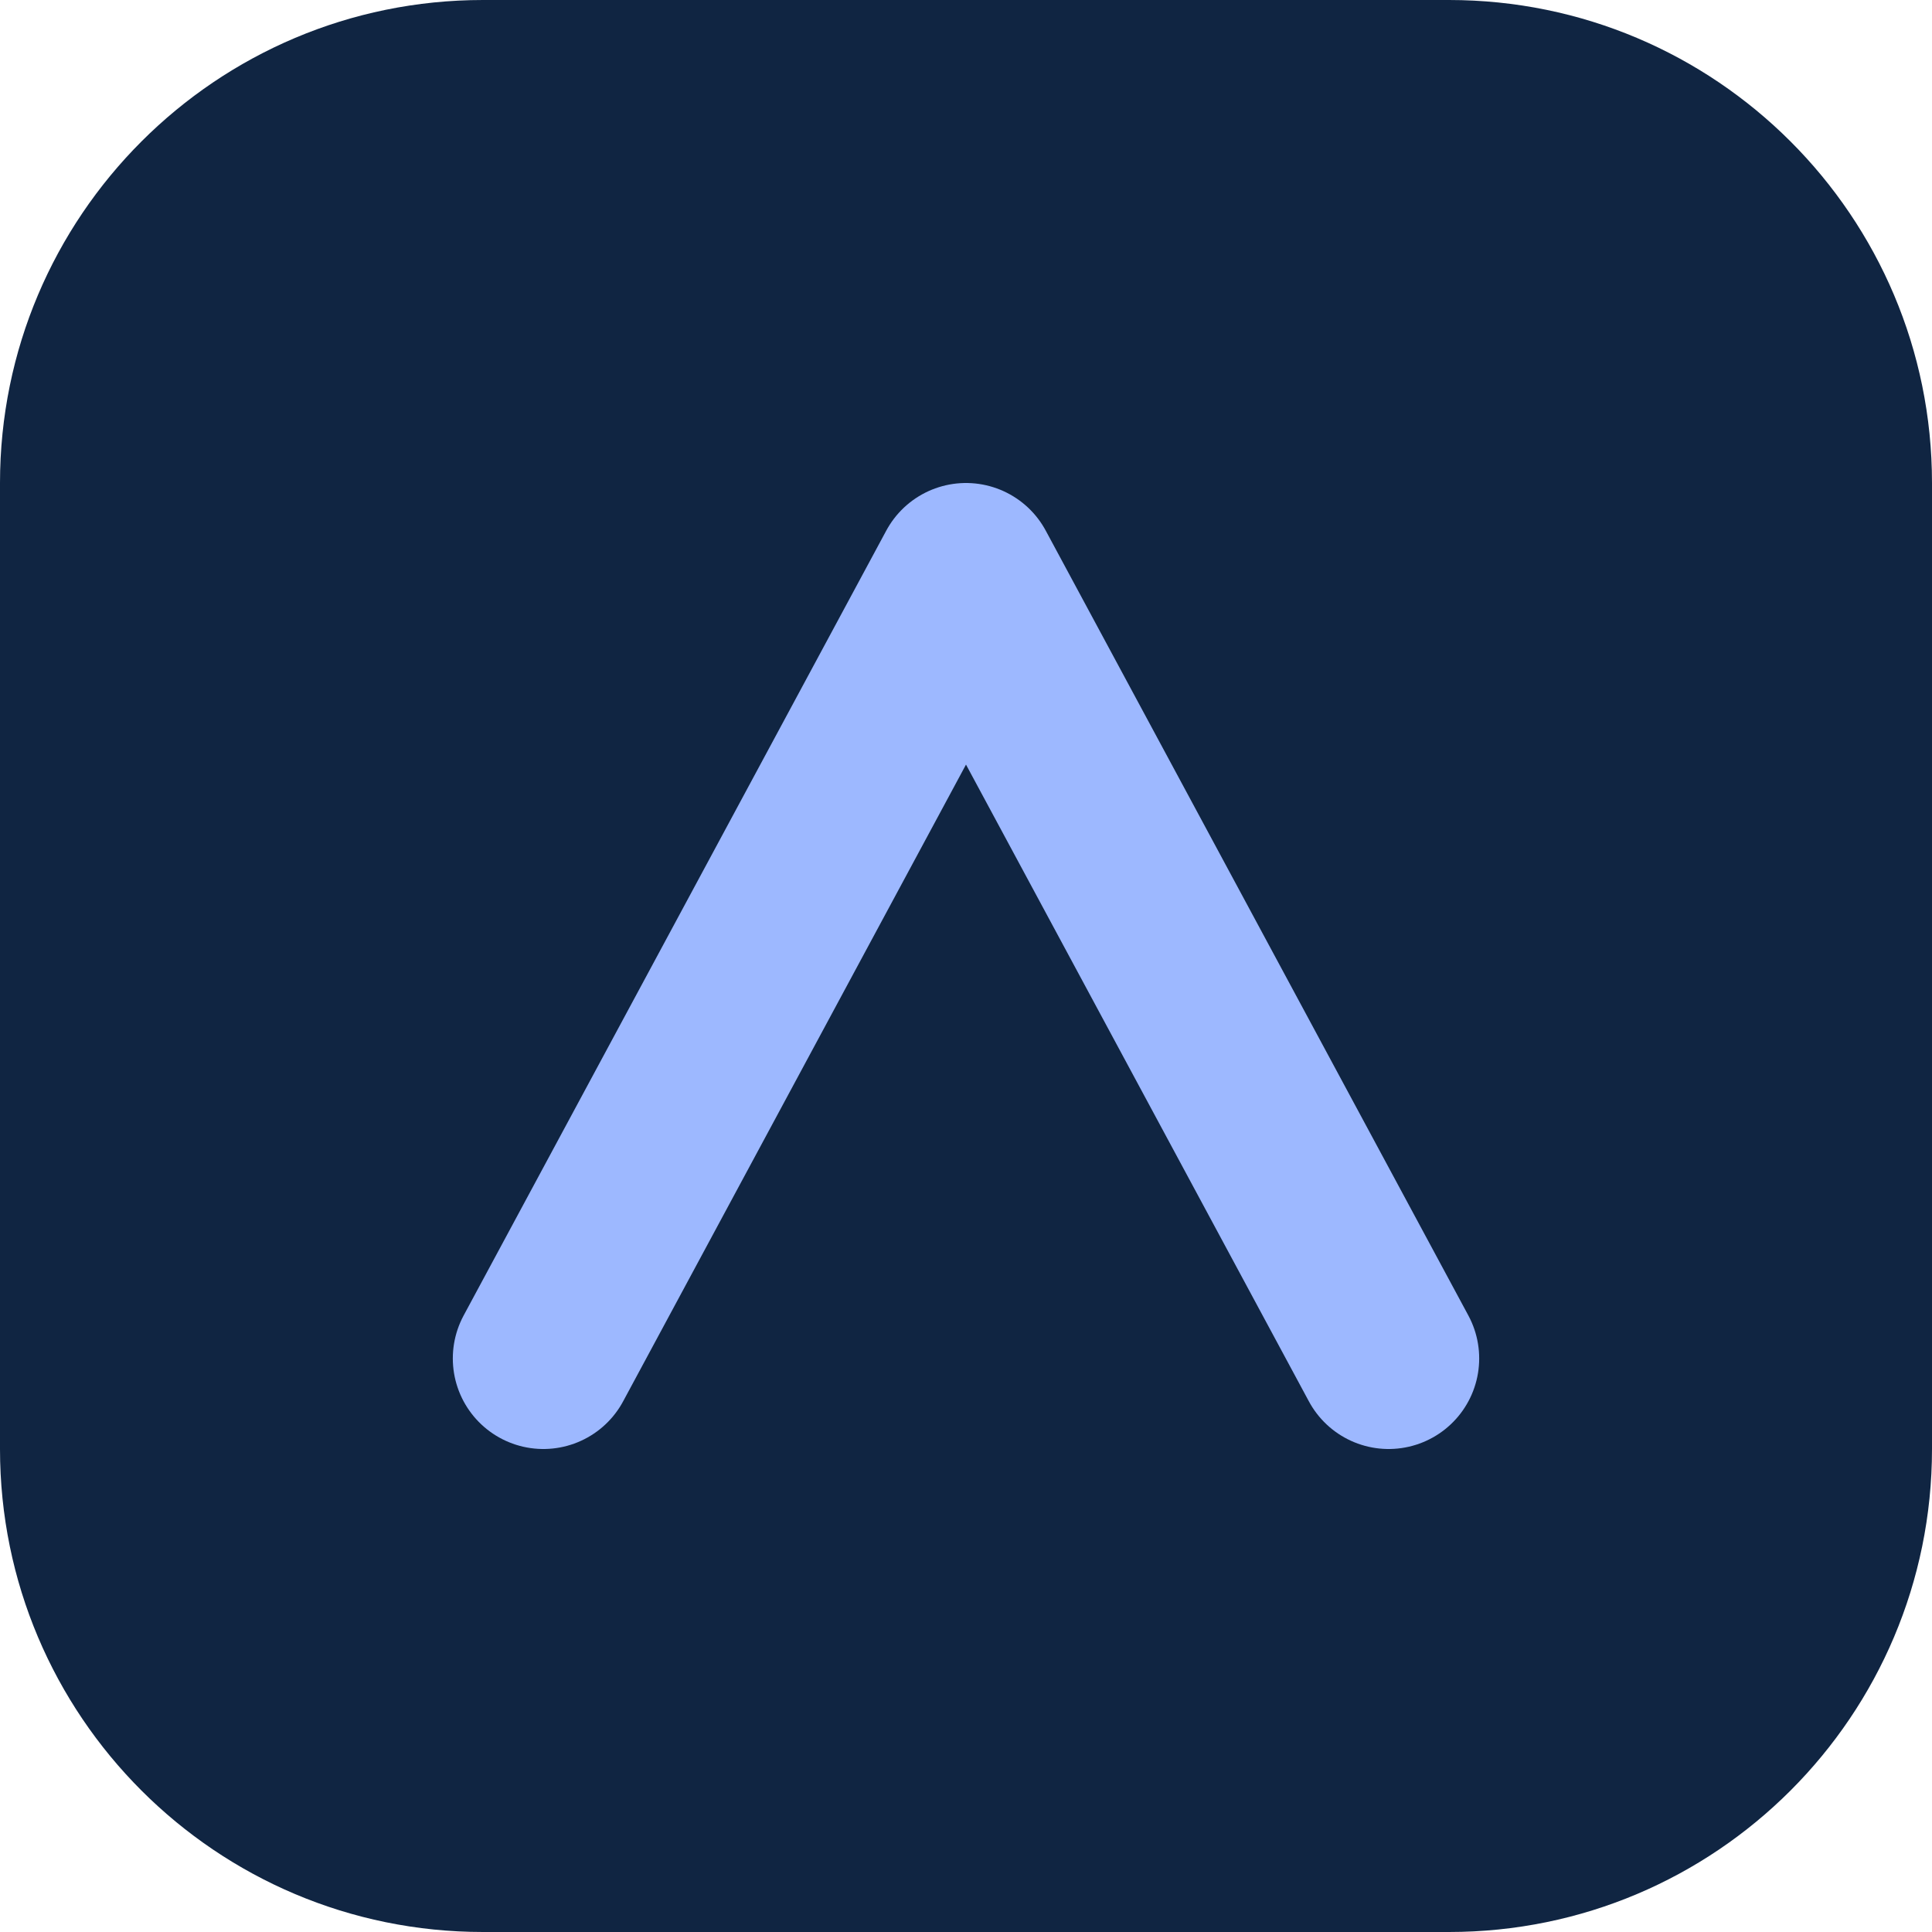
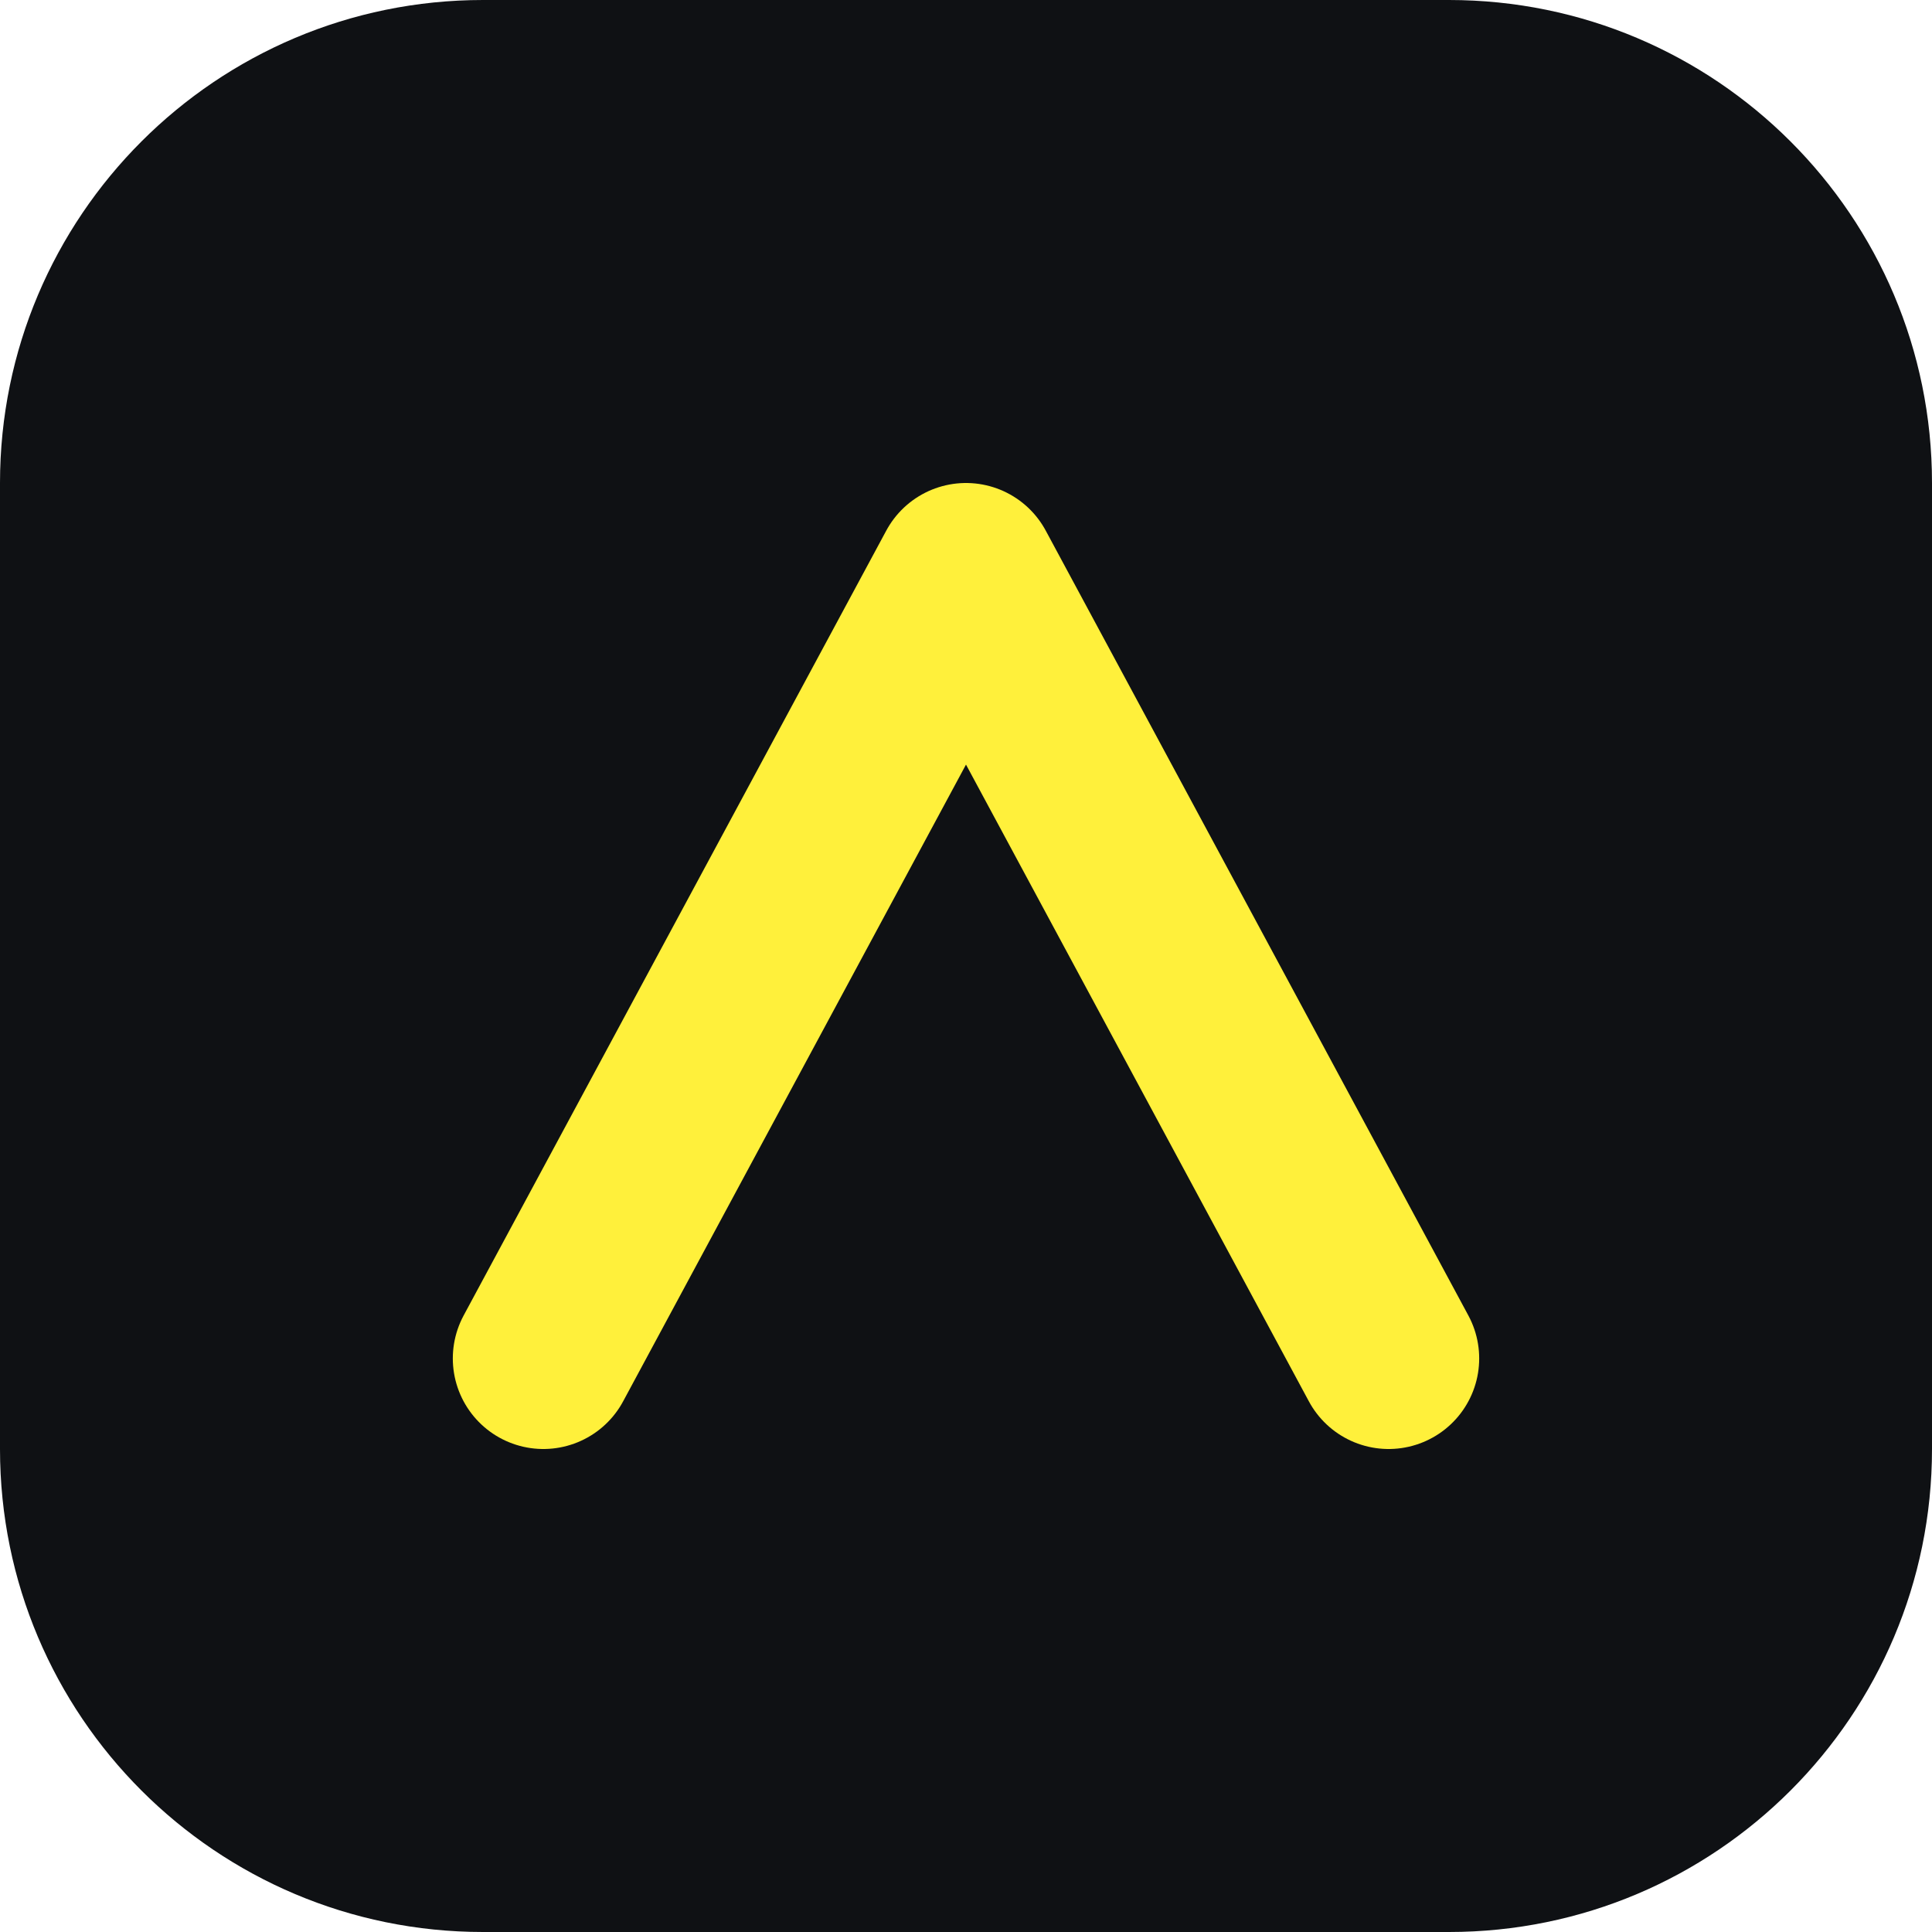
<svg xmlns="http://www.w3.org/2000/svg" viewBox="0 0 32 32">
-   <rect width="32" height="32" rx="8" fill="#102542" />
-   <path d="M9 22.5 16 9.5l7 13" fill="none" stroke="#9db8ff" stroke-width="3" stroke-linecap="round" stroke-linejoin="round" />
+   <rect width="32" height="32" rx="8" fill="#0f1114" />
+   <path d="M9 22.5 16 9.5l7 13" fill="none" stroke="#fff03b" stroke-width="3" stroke-linecap="round" stroke-linejoin="round" />
</svg>
